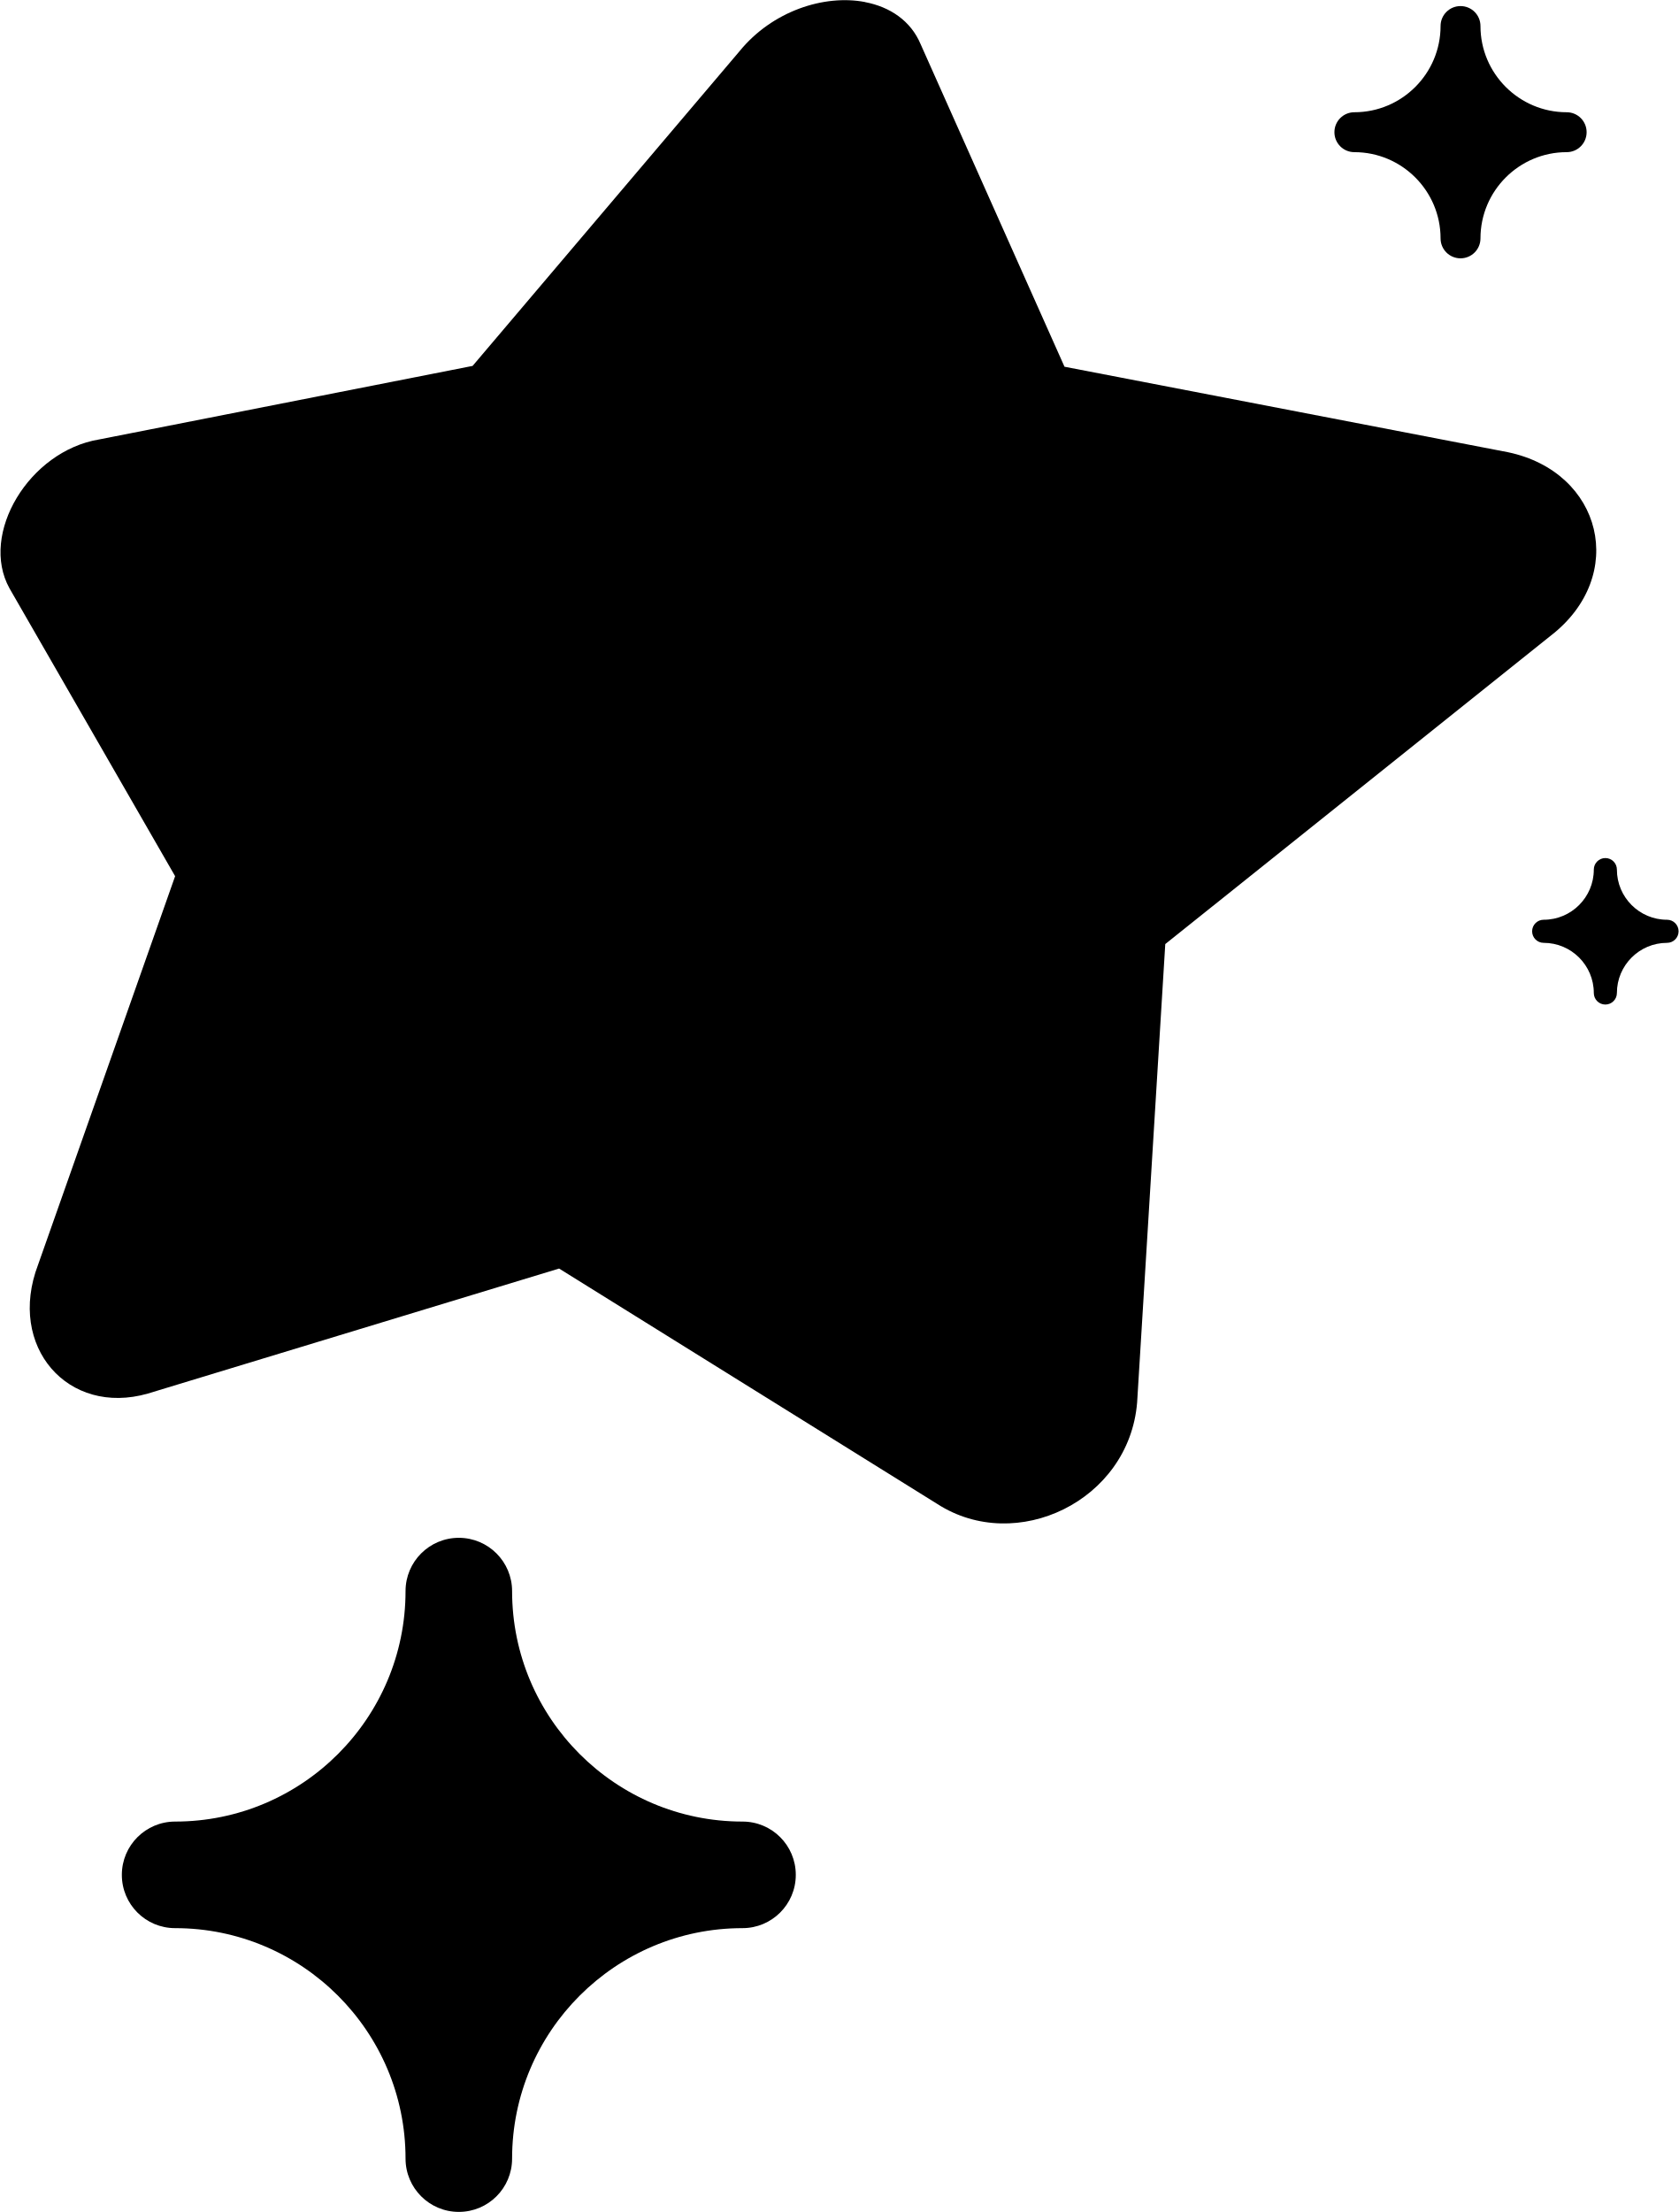
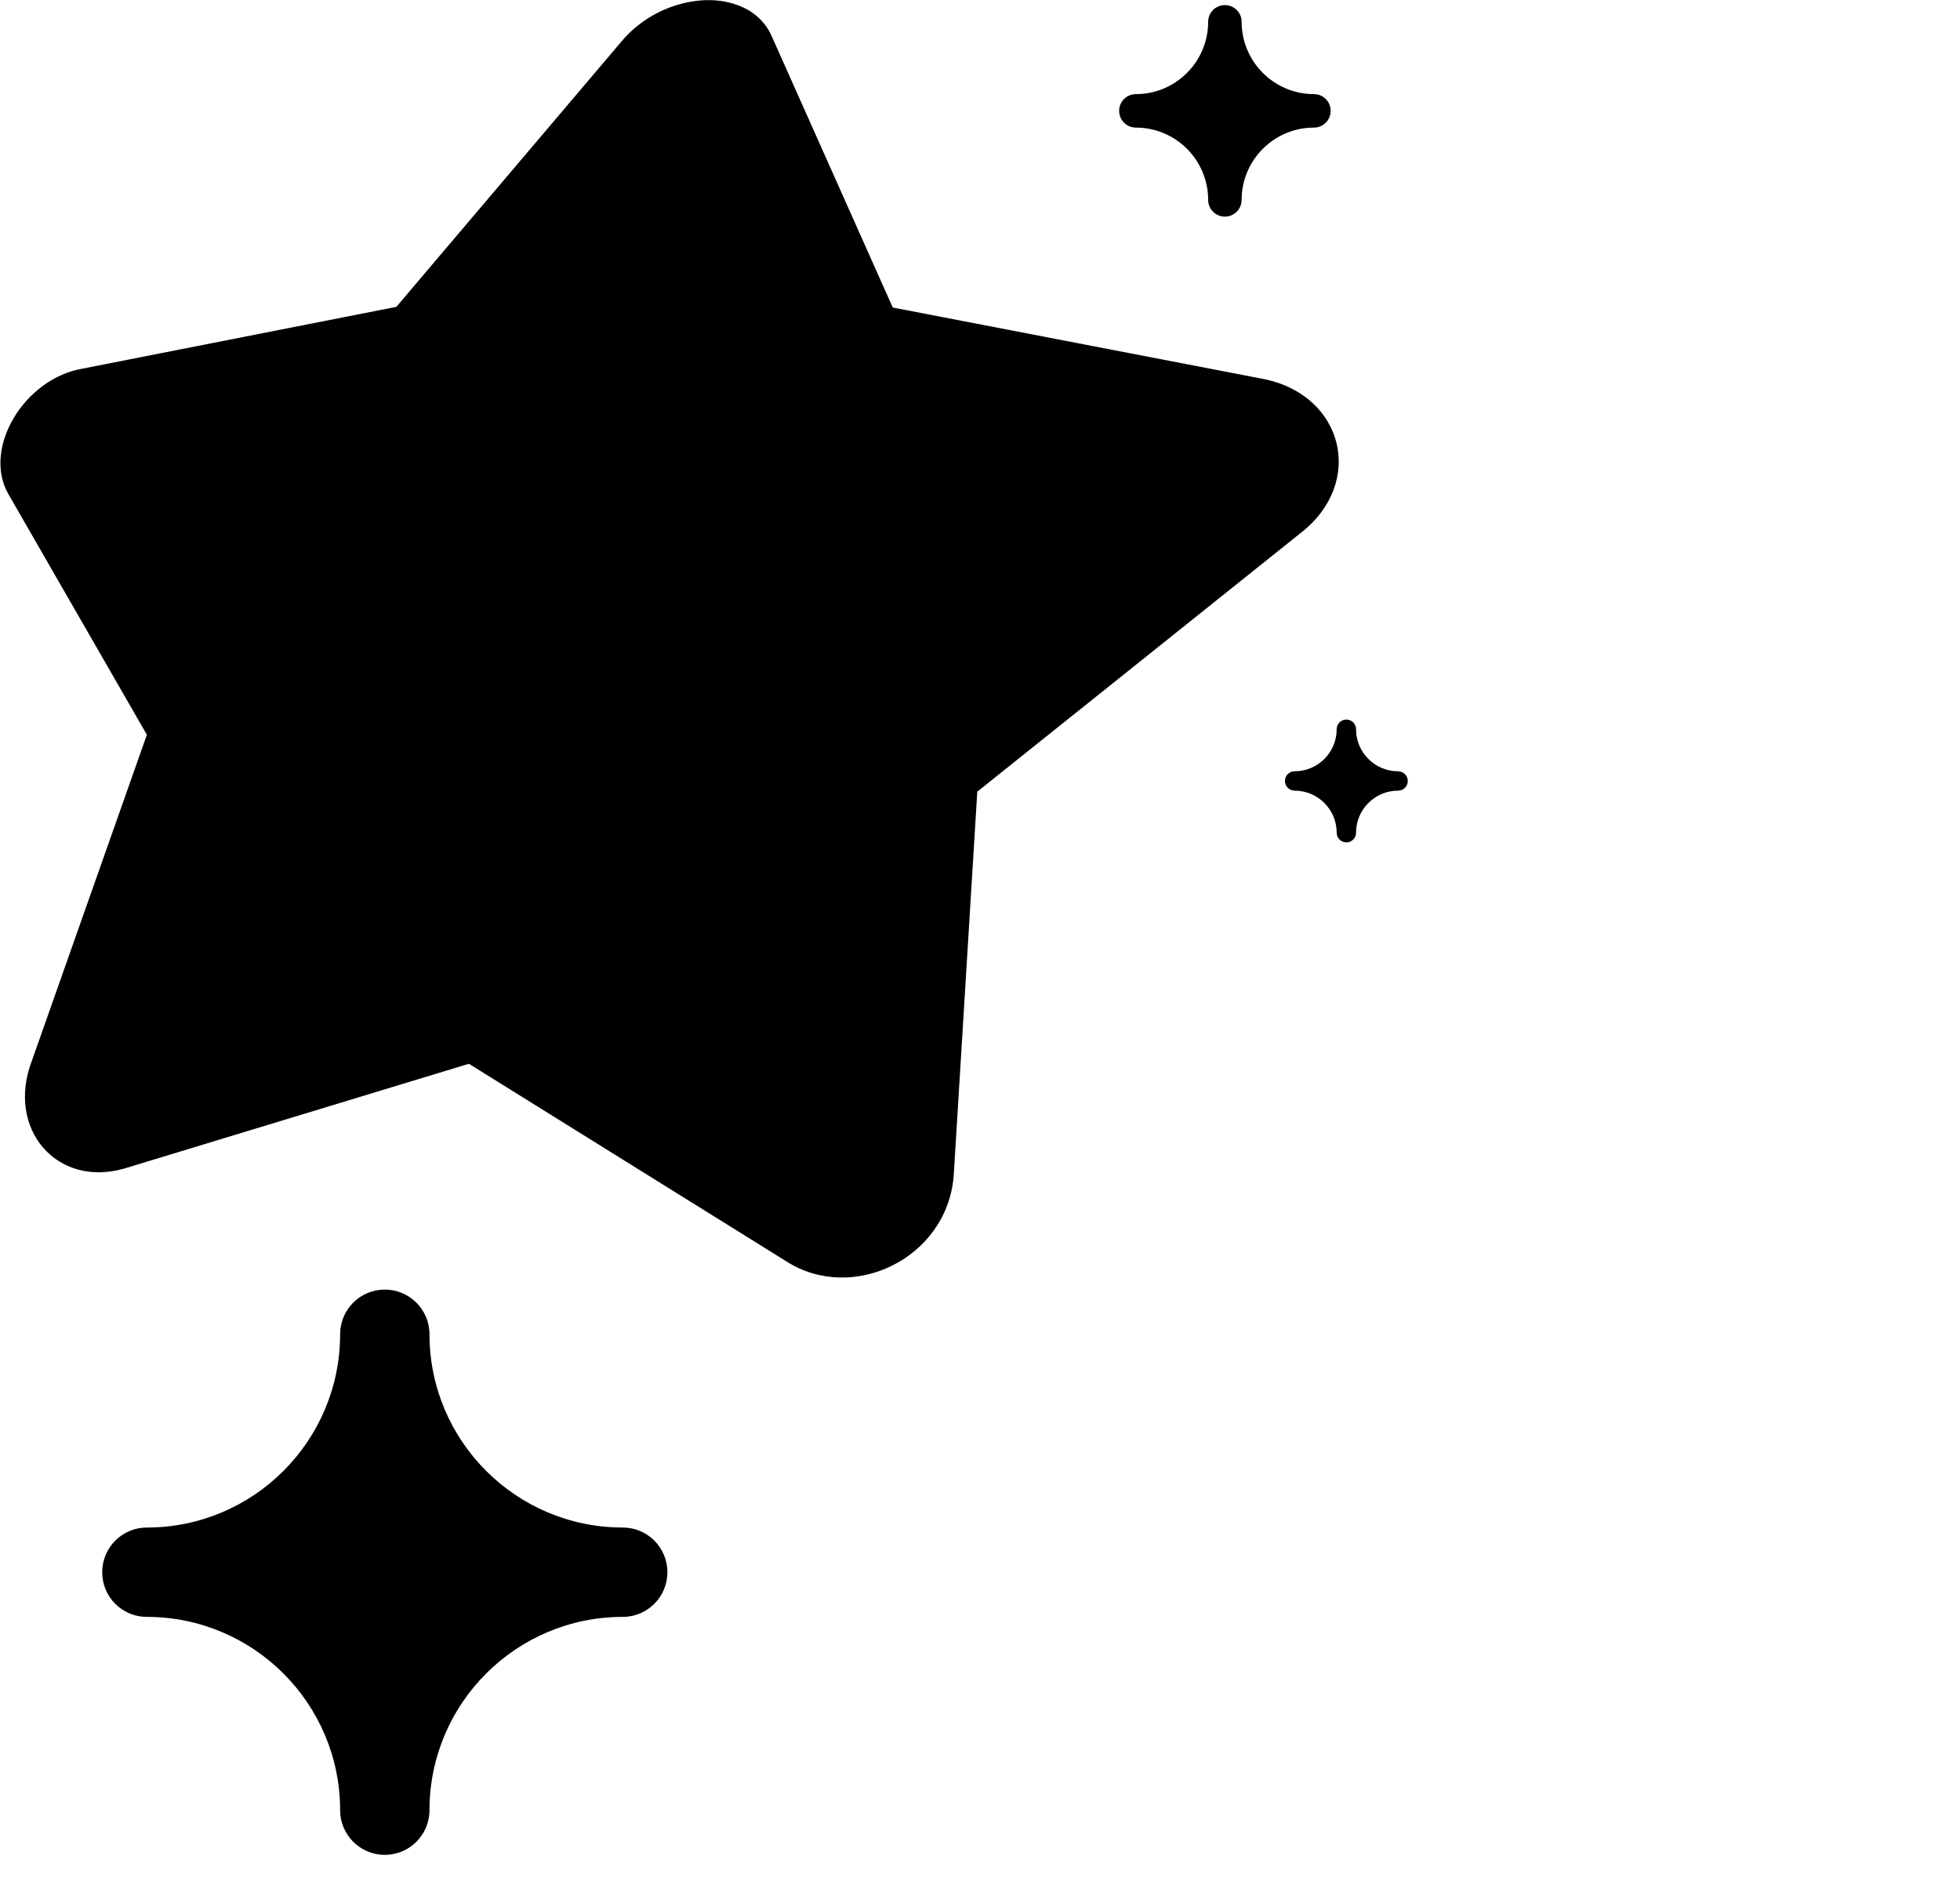
- <svg xmlns="http://www.w3.org/2000/svg" width="16.569mm" height="21.835mm" version="1.1" viewBox="0 0 16.569 21.835">
-   <g transform="translate(-122.34 -127.14)">
+ <svg xmlns="http://www.w3.org/2000/svg" width="23.074mm" height="22.141mm" version="1.1" viewBox="0 0 23.074 22.141">
+   <g transform="translate(-122.34,-127.14)">
    <path d="m130.88 127.16c-0.403-0.077-0.915 0.089-1.238 0.485l-2.636 3.107-3.688 0.726c-0.689 0.114-1.183 0.932-0.884 1.47l1.635 2.841-1.353 3.835c-0.309 0.809 0.296 1.498 1.084 1.272l4.06-1.234 3.736 2.325c0.776 0.499 1.891-0.029 1.971-1.002l0.278-4.526 3.807-3.045c0.761-0.59 0.509-1.614-0.423-1.81l-4.379-0.844-1.421-3.185c-0.097-0.23-0.302-0.367-0.547-0.414z" style="paint-order:stroke fill markers" />
    <path d="m126.87 142.32c-0.29 0-0.526 0.235-0.526 0.526 0 1.255-1.02 2.275-2.275 2.275-0.29 0-0.526 0.235-0.526 0.526s0.235 0.526 0.526 0.526c1.255 0 2.275 1.02 2.275 2.275 0 0.29 0.235 0.526 0.526 0.526s0.526-0.235 0.526-0.526c0-1.255 1.02-2.275 2.275-2.275 0.29 0 0.526-0.235 0.526-0.526s-0.235-0.526-0.526-0.526c-1.255 0-2.275-1.02-2.275-2.275 0-0.29-0.235-0.526-0.526-0.526z" style="stroke-width:.346" />
    <path d="m136.76 127.2c-0.109 0-0.197 0.088-0.197 0.197 0 0.469-0.382 0.851-0.851 0.851-0.109 0-0.197 0.088-0.197 0.197 0 0.109 0.088 0.197 0.197 0.197 0.469 0 0.851 0.382 0.851 0.851 0 0.109 0.088 0.197 0.197 0.197 0.109 0 0.197-0.088 0.197-0.197 0-0.469 0.382-0.851 0.851-0.851 0.109 0 0.197-0.088 0.197-0.197 0-0.109-0.088-0.197-0.197-0.197-0.469 0-0.851-0.382-0.851-0.851 0-0.109-0.088-0.197-0.197-0.197z" style="stroke-width:.129" />
    <path d="m138.19 135.61c-0.063 0-0.114 0.051-0.114 0.114 0 0.273-0.222 0.495-0.495 0.495-0.063 0-0.114 0.051-0.114 0.114 0 0.063 0.051 0.114 0.114 0.114 0.273 0 0.495 0.222 0.495 0.495 0 0.063 0.051 0.114 0.114 0.114 0.063 0 0.114-0.051 0.114-0.114 0-0.273 0.222-0.495 0.495-0.495 0.063 0 0.114-0.051 0.114-0.114 0-0.063-0.051-0.114-0.114-0.114-0.273 0-0.495-0.222-0.495-0.495 0-0.063-0.051-0.114-0.114-0.114z" style="stroke-width:.075" />
  </g>
</svg>
